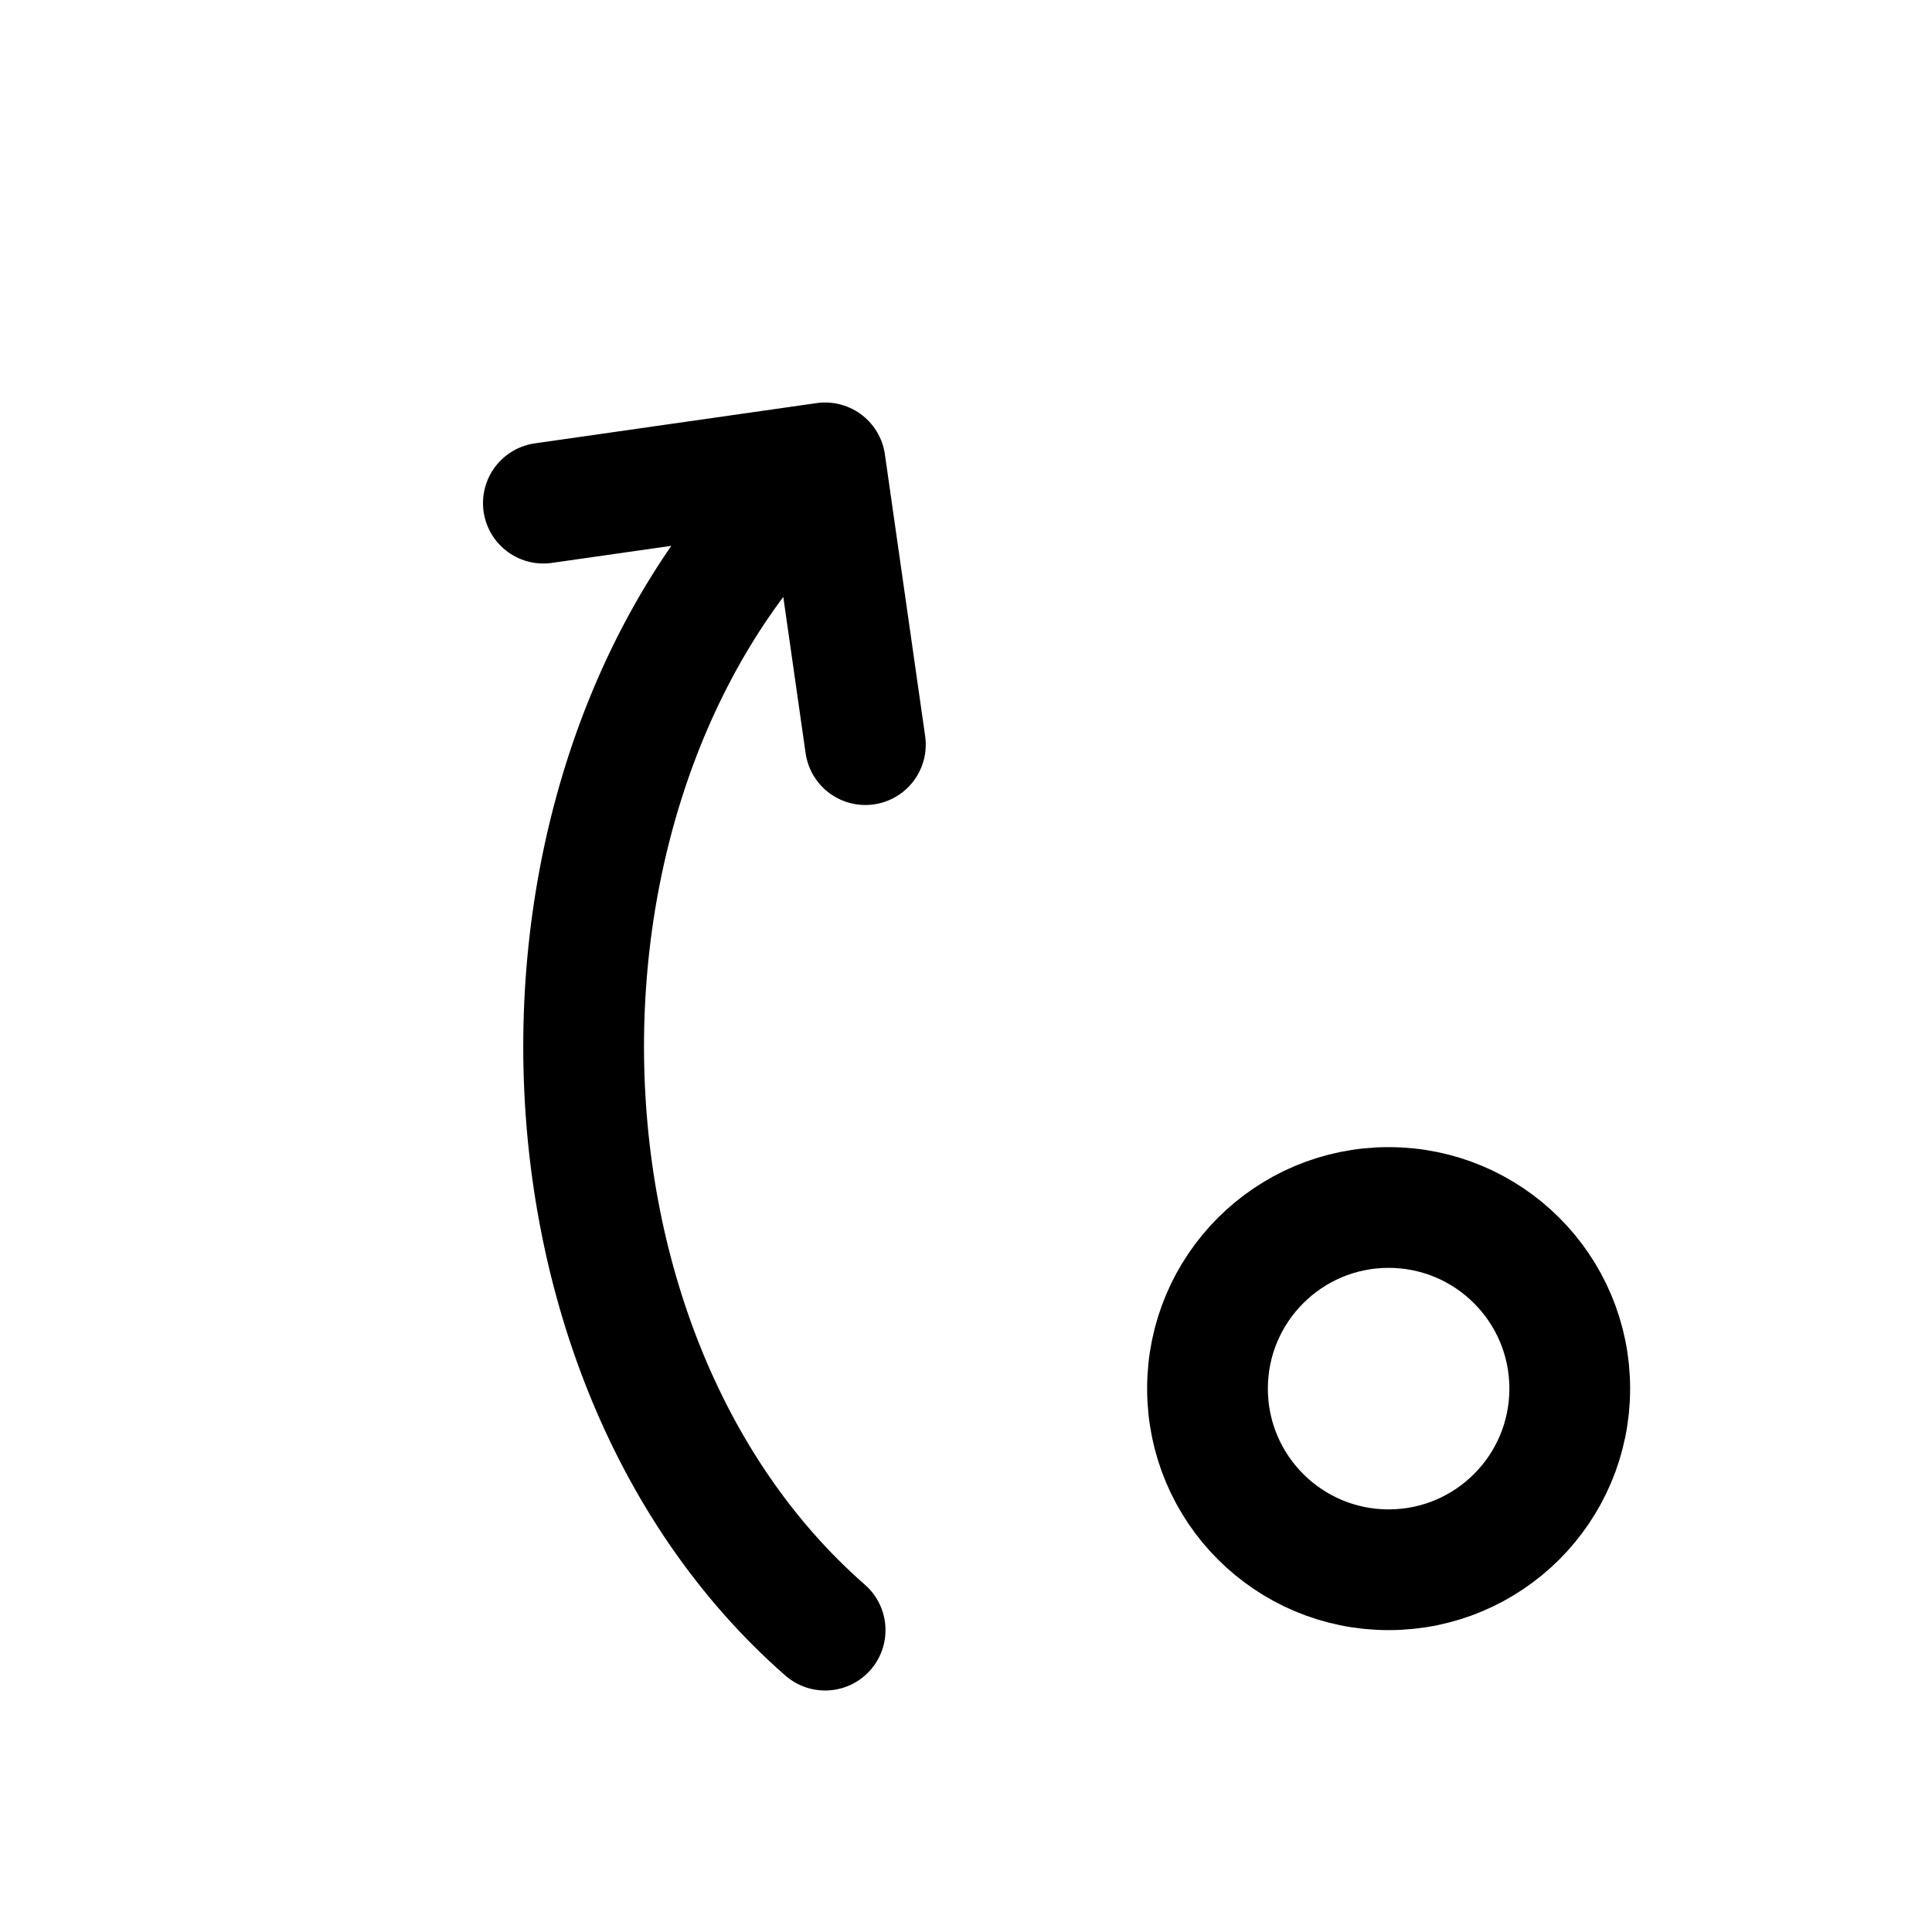
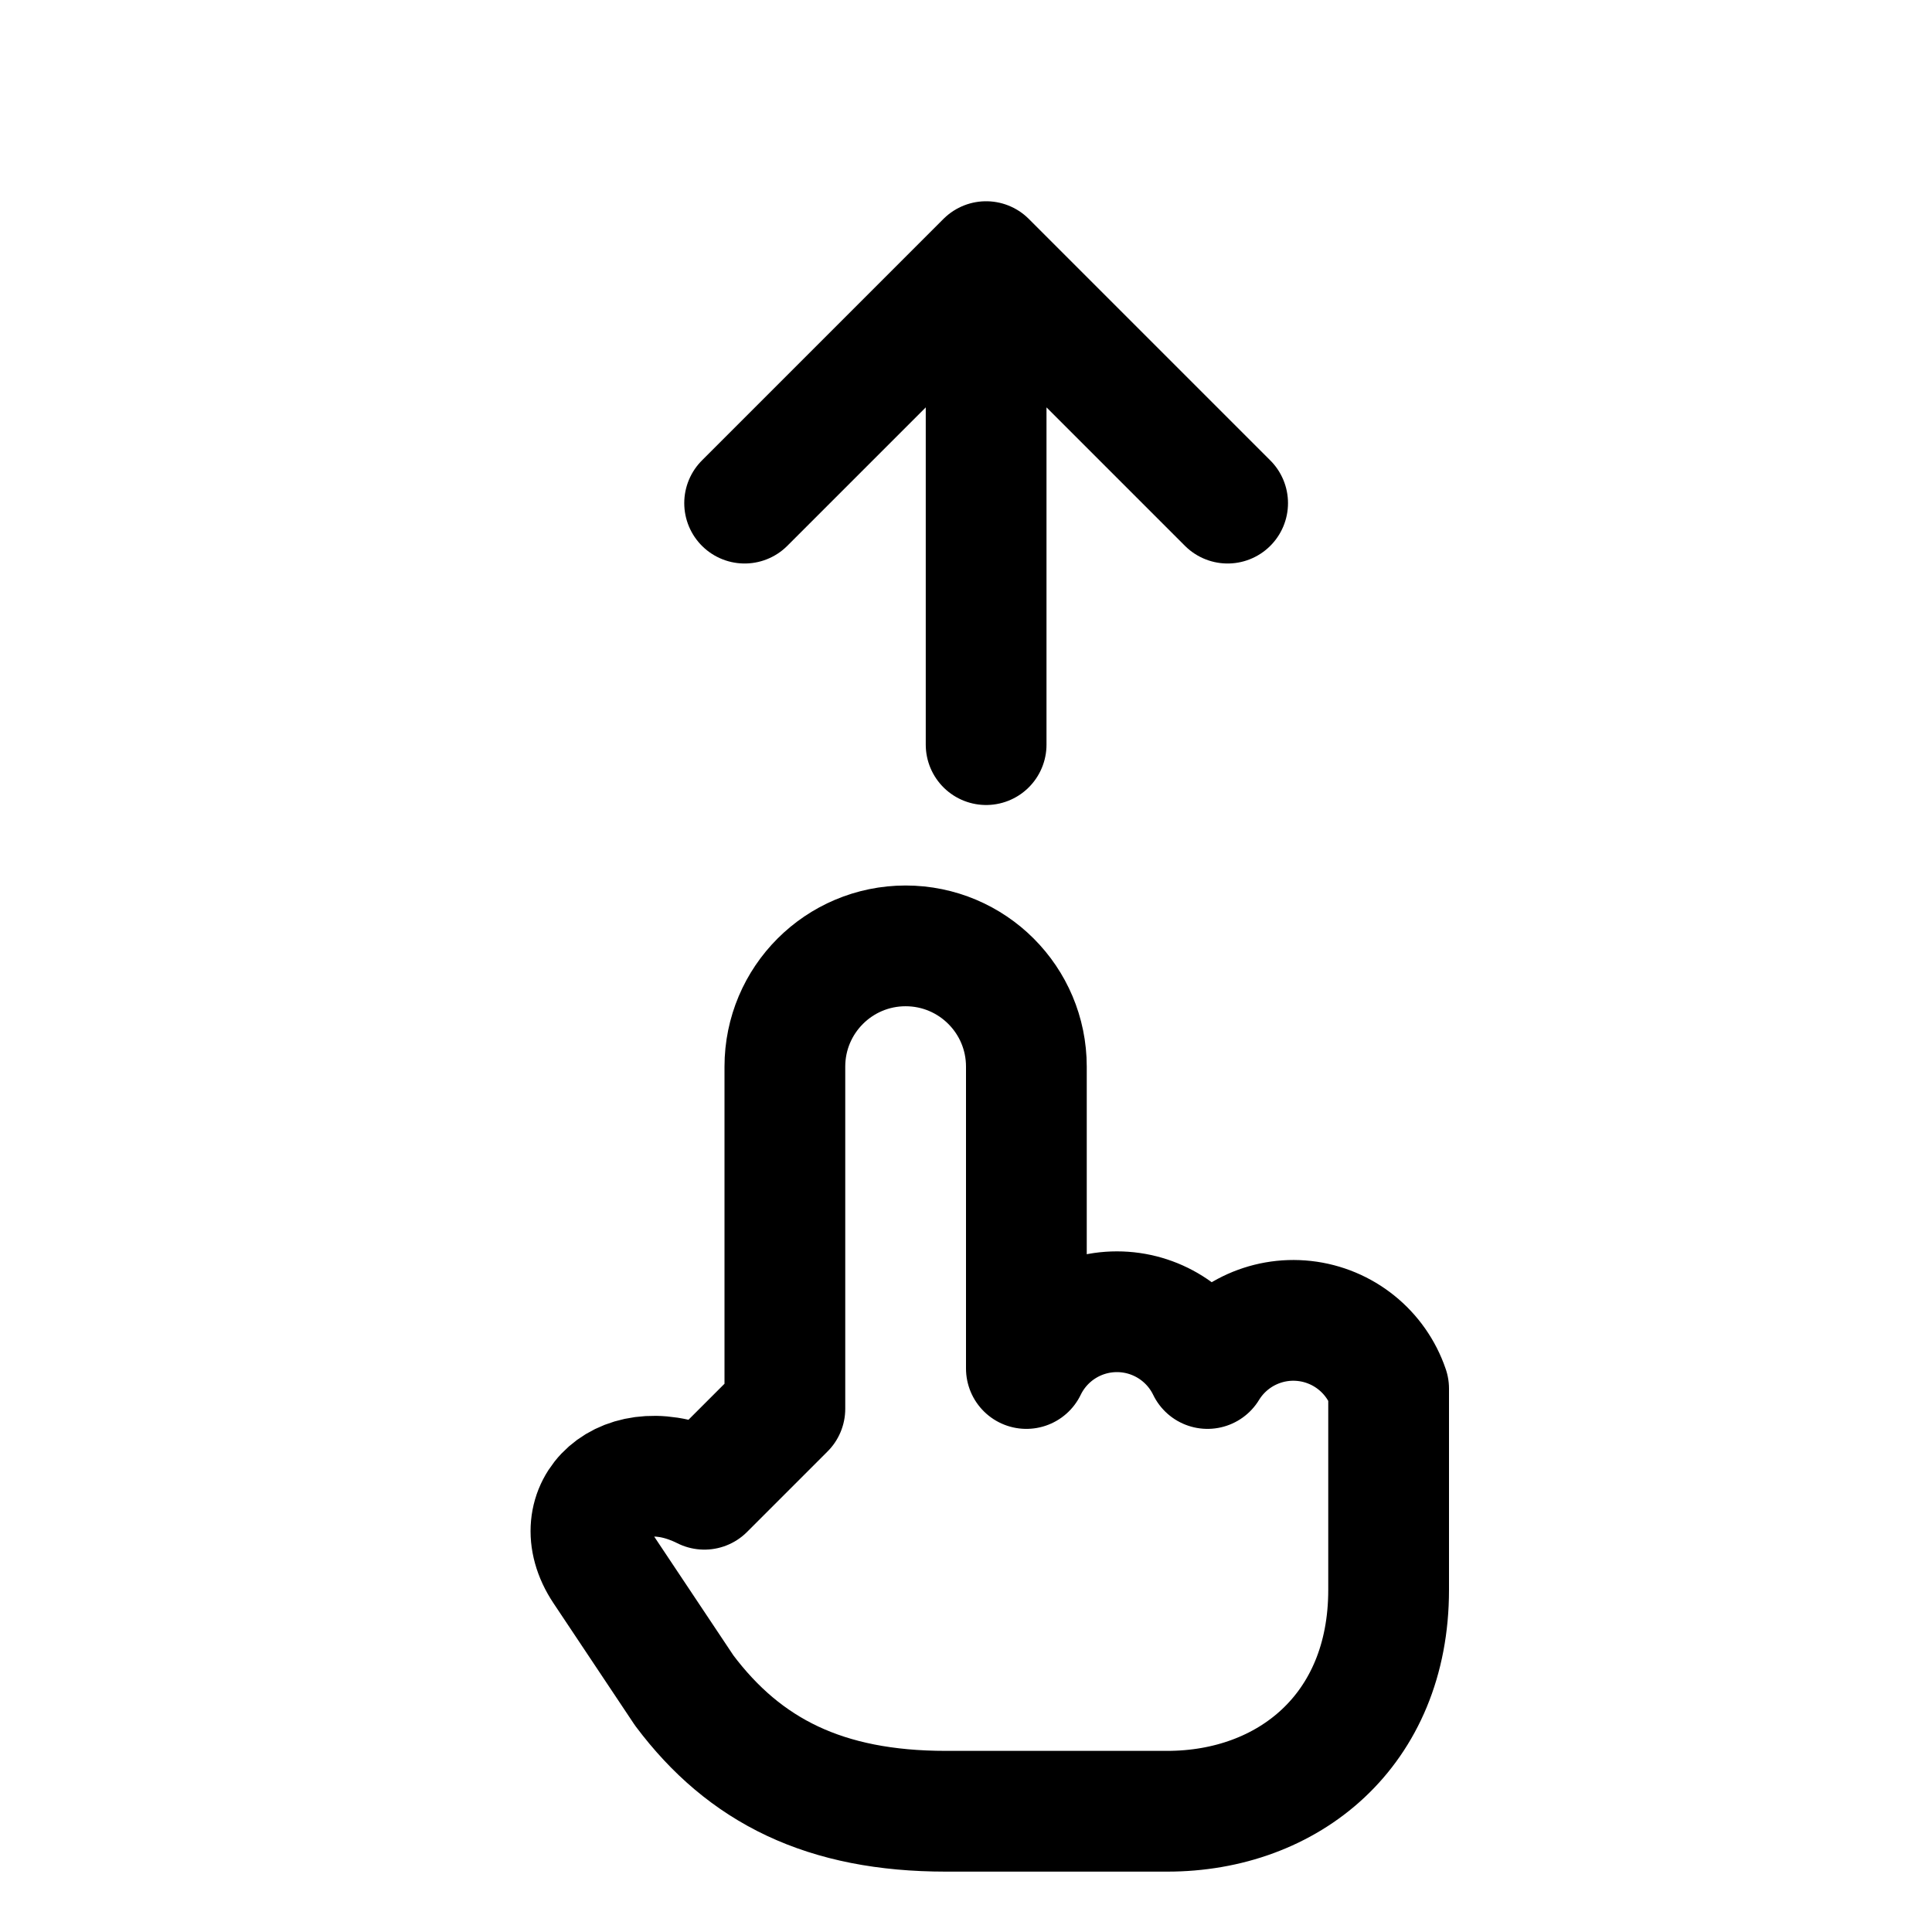
<svg xmlns="http://www.w3.org/2000/svg" width="24" height="24" viewBox="0 0 24 24" fill="none" stroke="currentColor" stroke-width="1.5" stroke-linecap="round" stroke-linejoin="round">
-   <circle cx="17.25" cy="17.25" r="2.25" />
-   <path d="M10.25 20.25c-4-3.5-4-11 0-14.5m.5 3.5-.5-3.5-3.5.5" />
+   <path d="M9.75 17.5v-4.25a1.5 1.5 0 0 1 3 0V17A1.25 1.25 0 0 1 15 17a1.25 1.25 0 0 1 2.25.25v2.5c0 1.75-1.25 2.75-2.75 2.75h-2.75c-1.5 0-2.5-.5-3.25-1.5l-1-1.5c-.5-.75.25-1.5 1.25-1z" />
+   <path d="M12.25 9.25v-6m-3 3 3-3 3 3" />
</svg>
